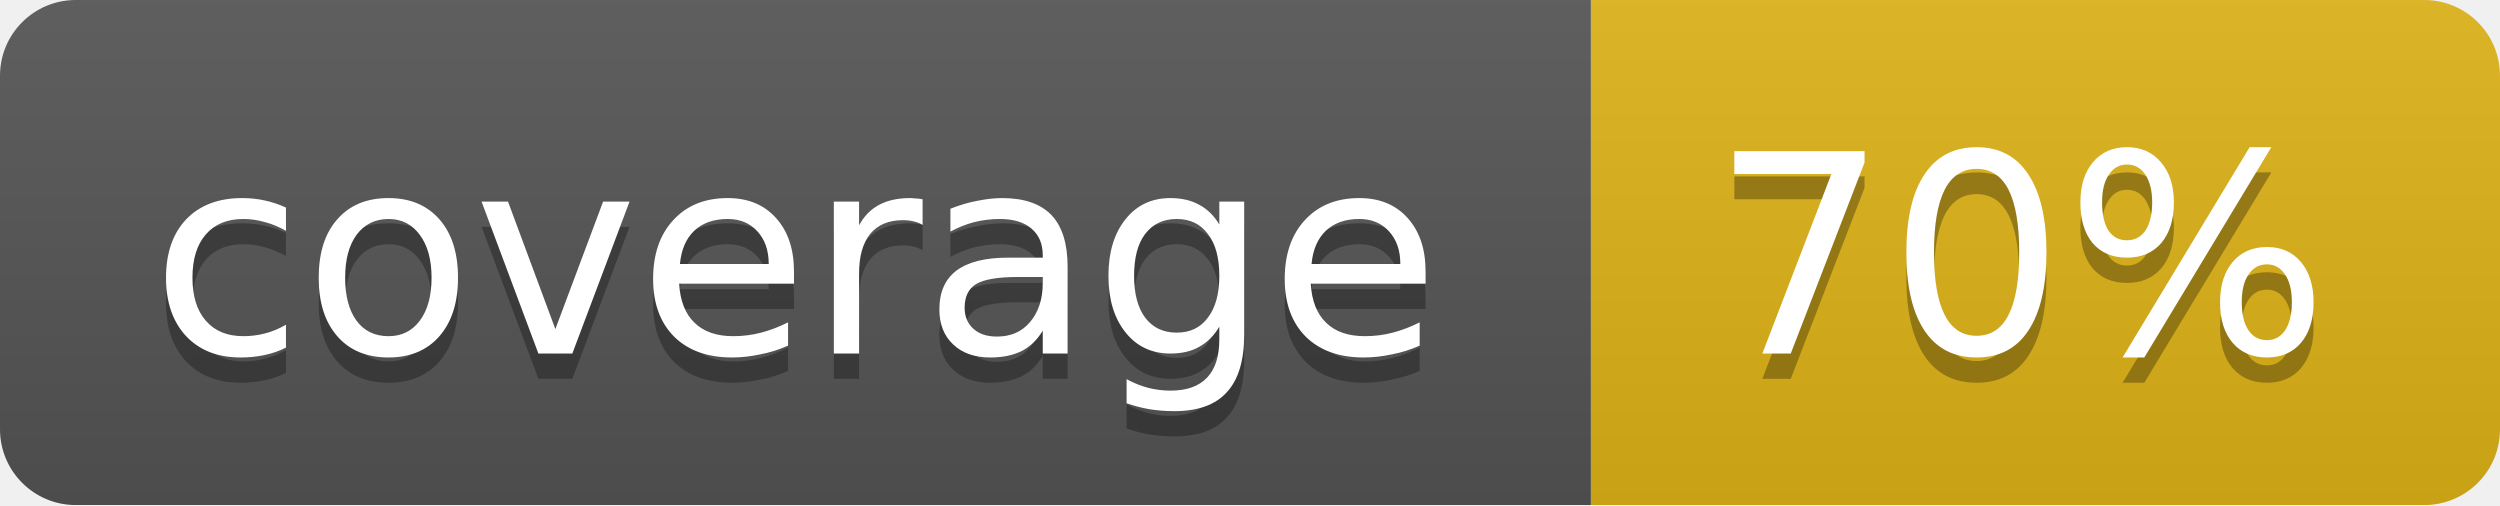
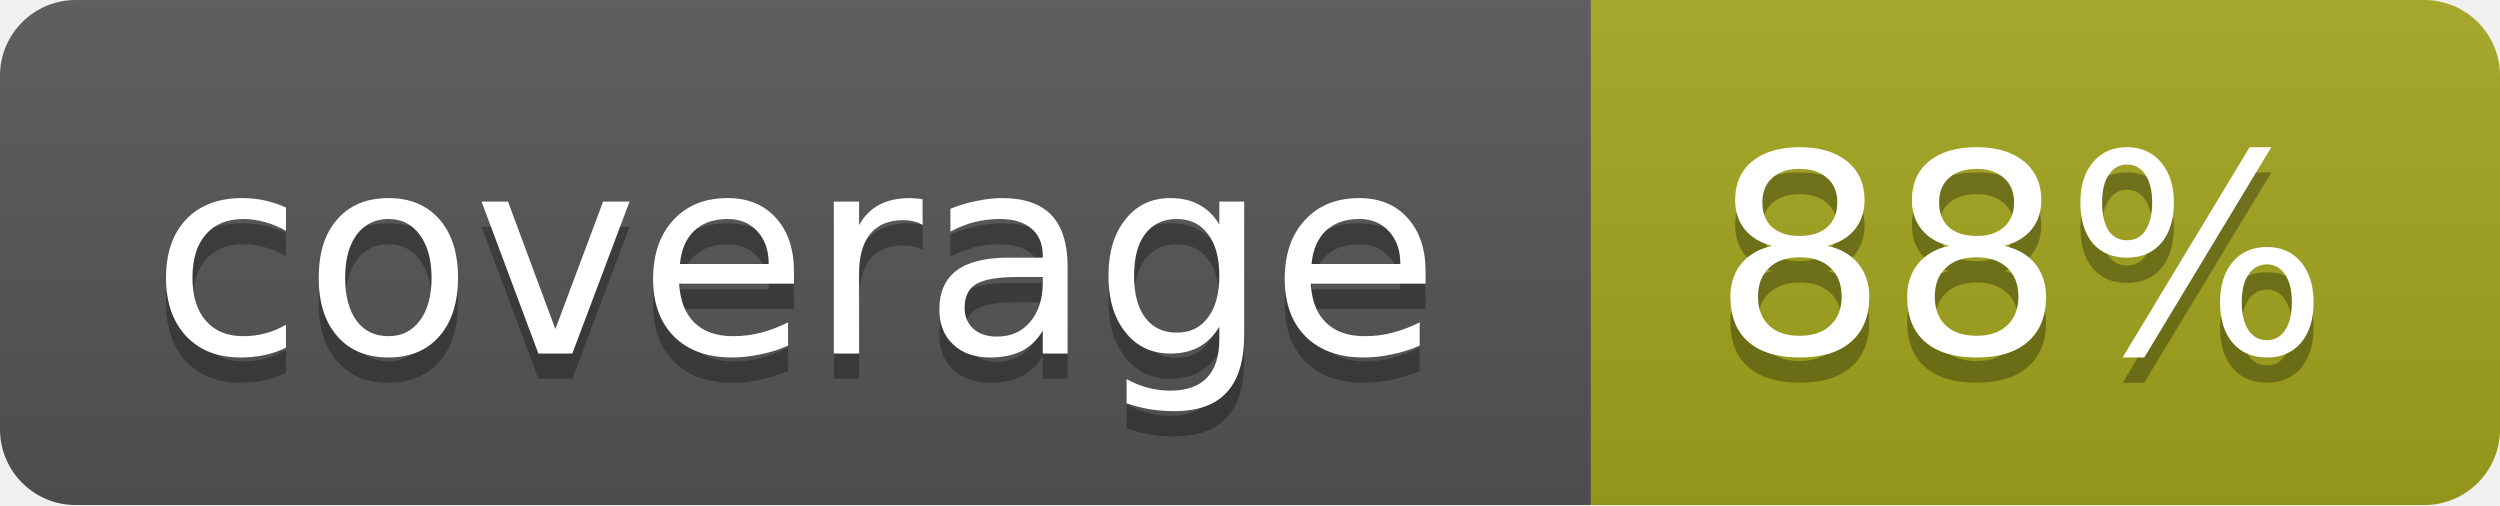
<svg xmlns="http://www.w3.org/2000/svg" width="99" height="20">
  <linearGradient id="b" x2="0" y2="100%">
    <stop offset="0" stop-color="#bbb" stop-opacity=".1" />
    <stop offset="1" stop-opacity=".1" />
  </linearGradient>
  <mask id="a">
    <rect width="99" height="20" rx="3" fill="#fff" />
  </mask>
  <g mask="url(#a)">
    <path fill="#555" d="M0 0h63v20H0z" />
-     <path fill="#dfb317" d="M63 0h36v20H63z" />
+     <path fill="#a4a61d" d="M63 0h36v20H63z" />
    <path fill="url(#b)" d="M0 0h99v20H0z" />
  </g>
  <g fill="#fff" text-anchor="middle" font-family="DejaVu Sans,Verdana,Geneva,sans-serif" font-size="11">
    <text x="31.5" y="15" fill="#010101" fill-opacity=".3">coverage</text>
    <text x="31.5" y="14">coverage</text>
-     <text x="80" y="15" fill="#010101" fill-opacity=".3">70%</text>
-     <text x="80" y="14">70%</text>
+     <text x="80" y="15" fill="#010101" fill-opacity=".3">88%</text>
+     <text x="80" y="14">88%</text>
  </g>
</svg>
